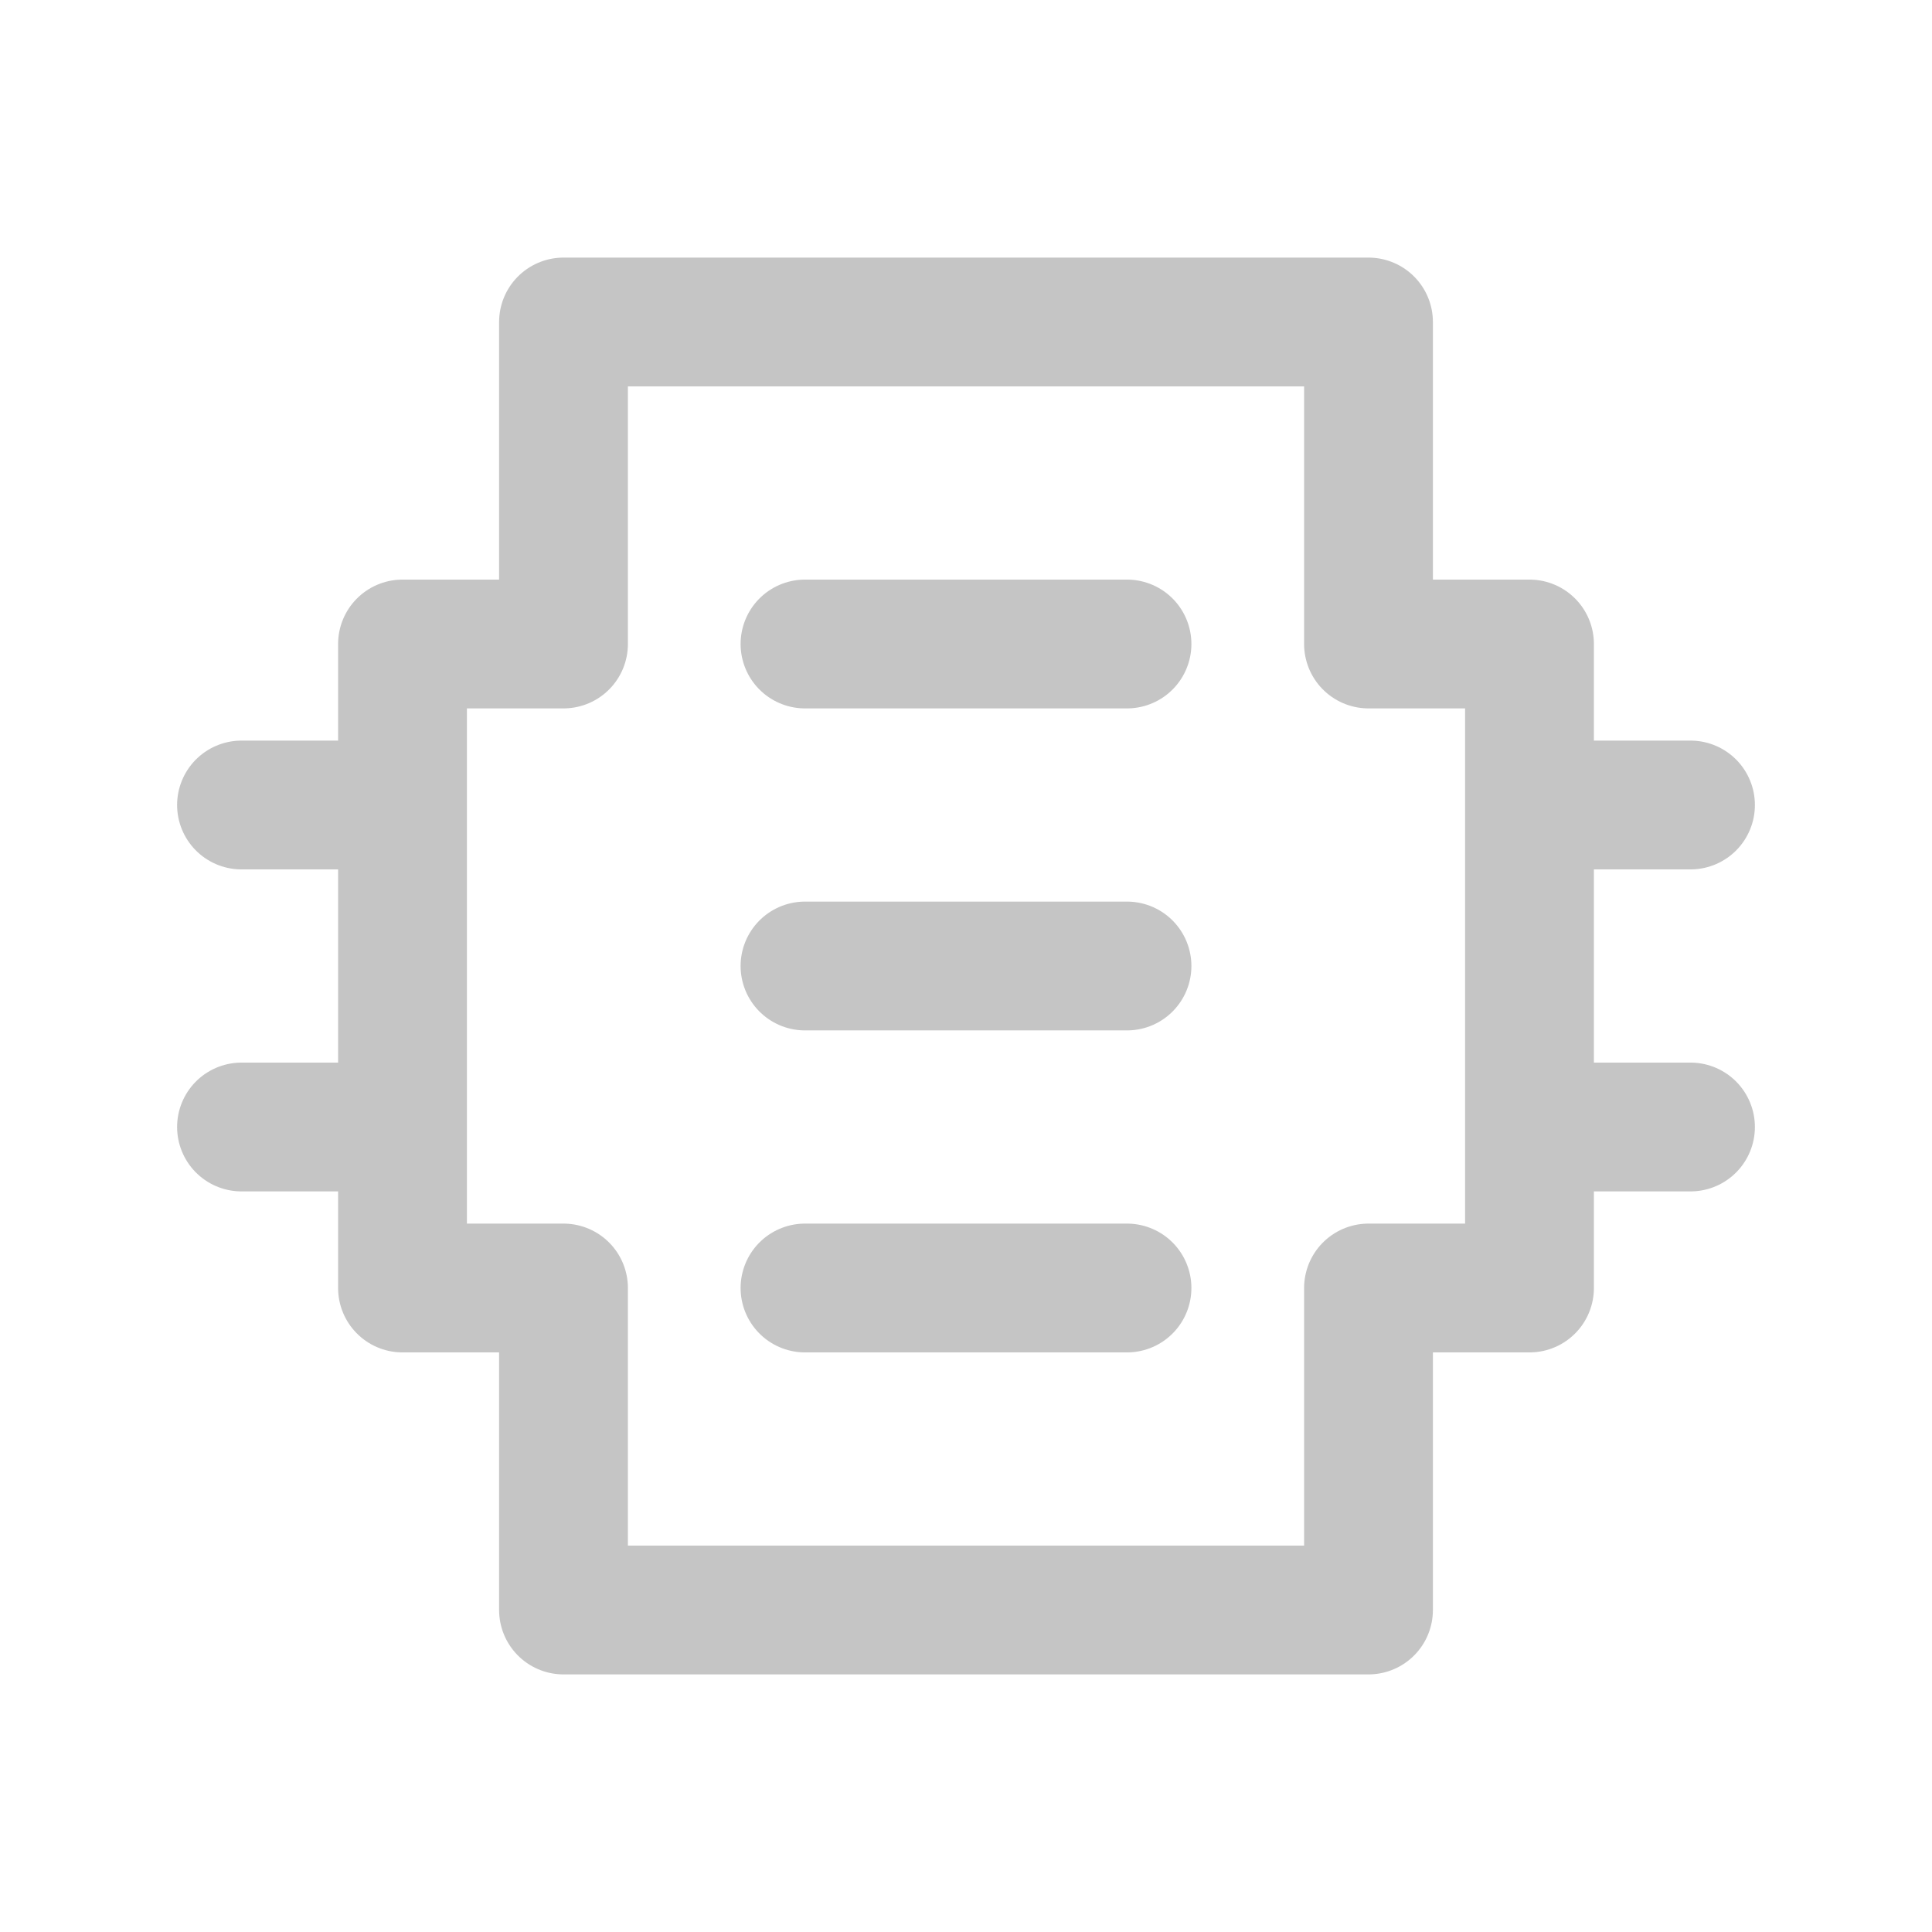
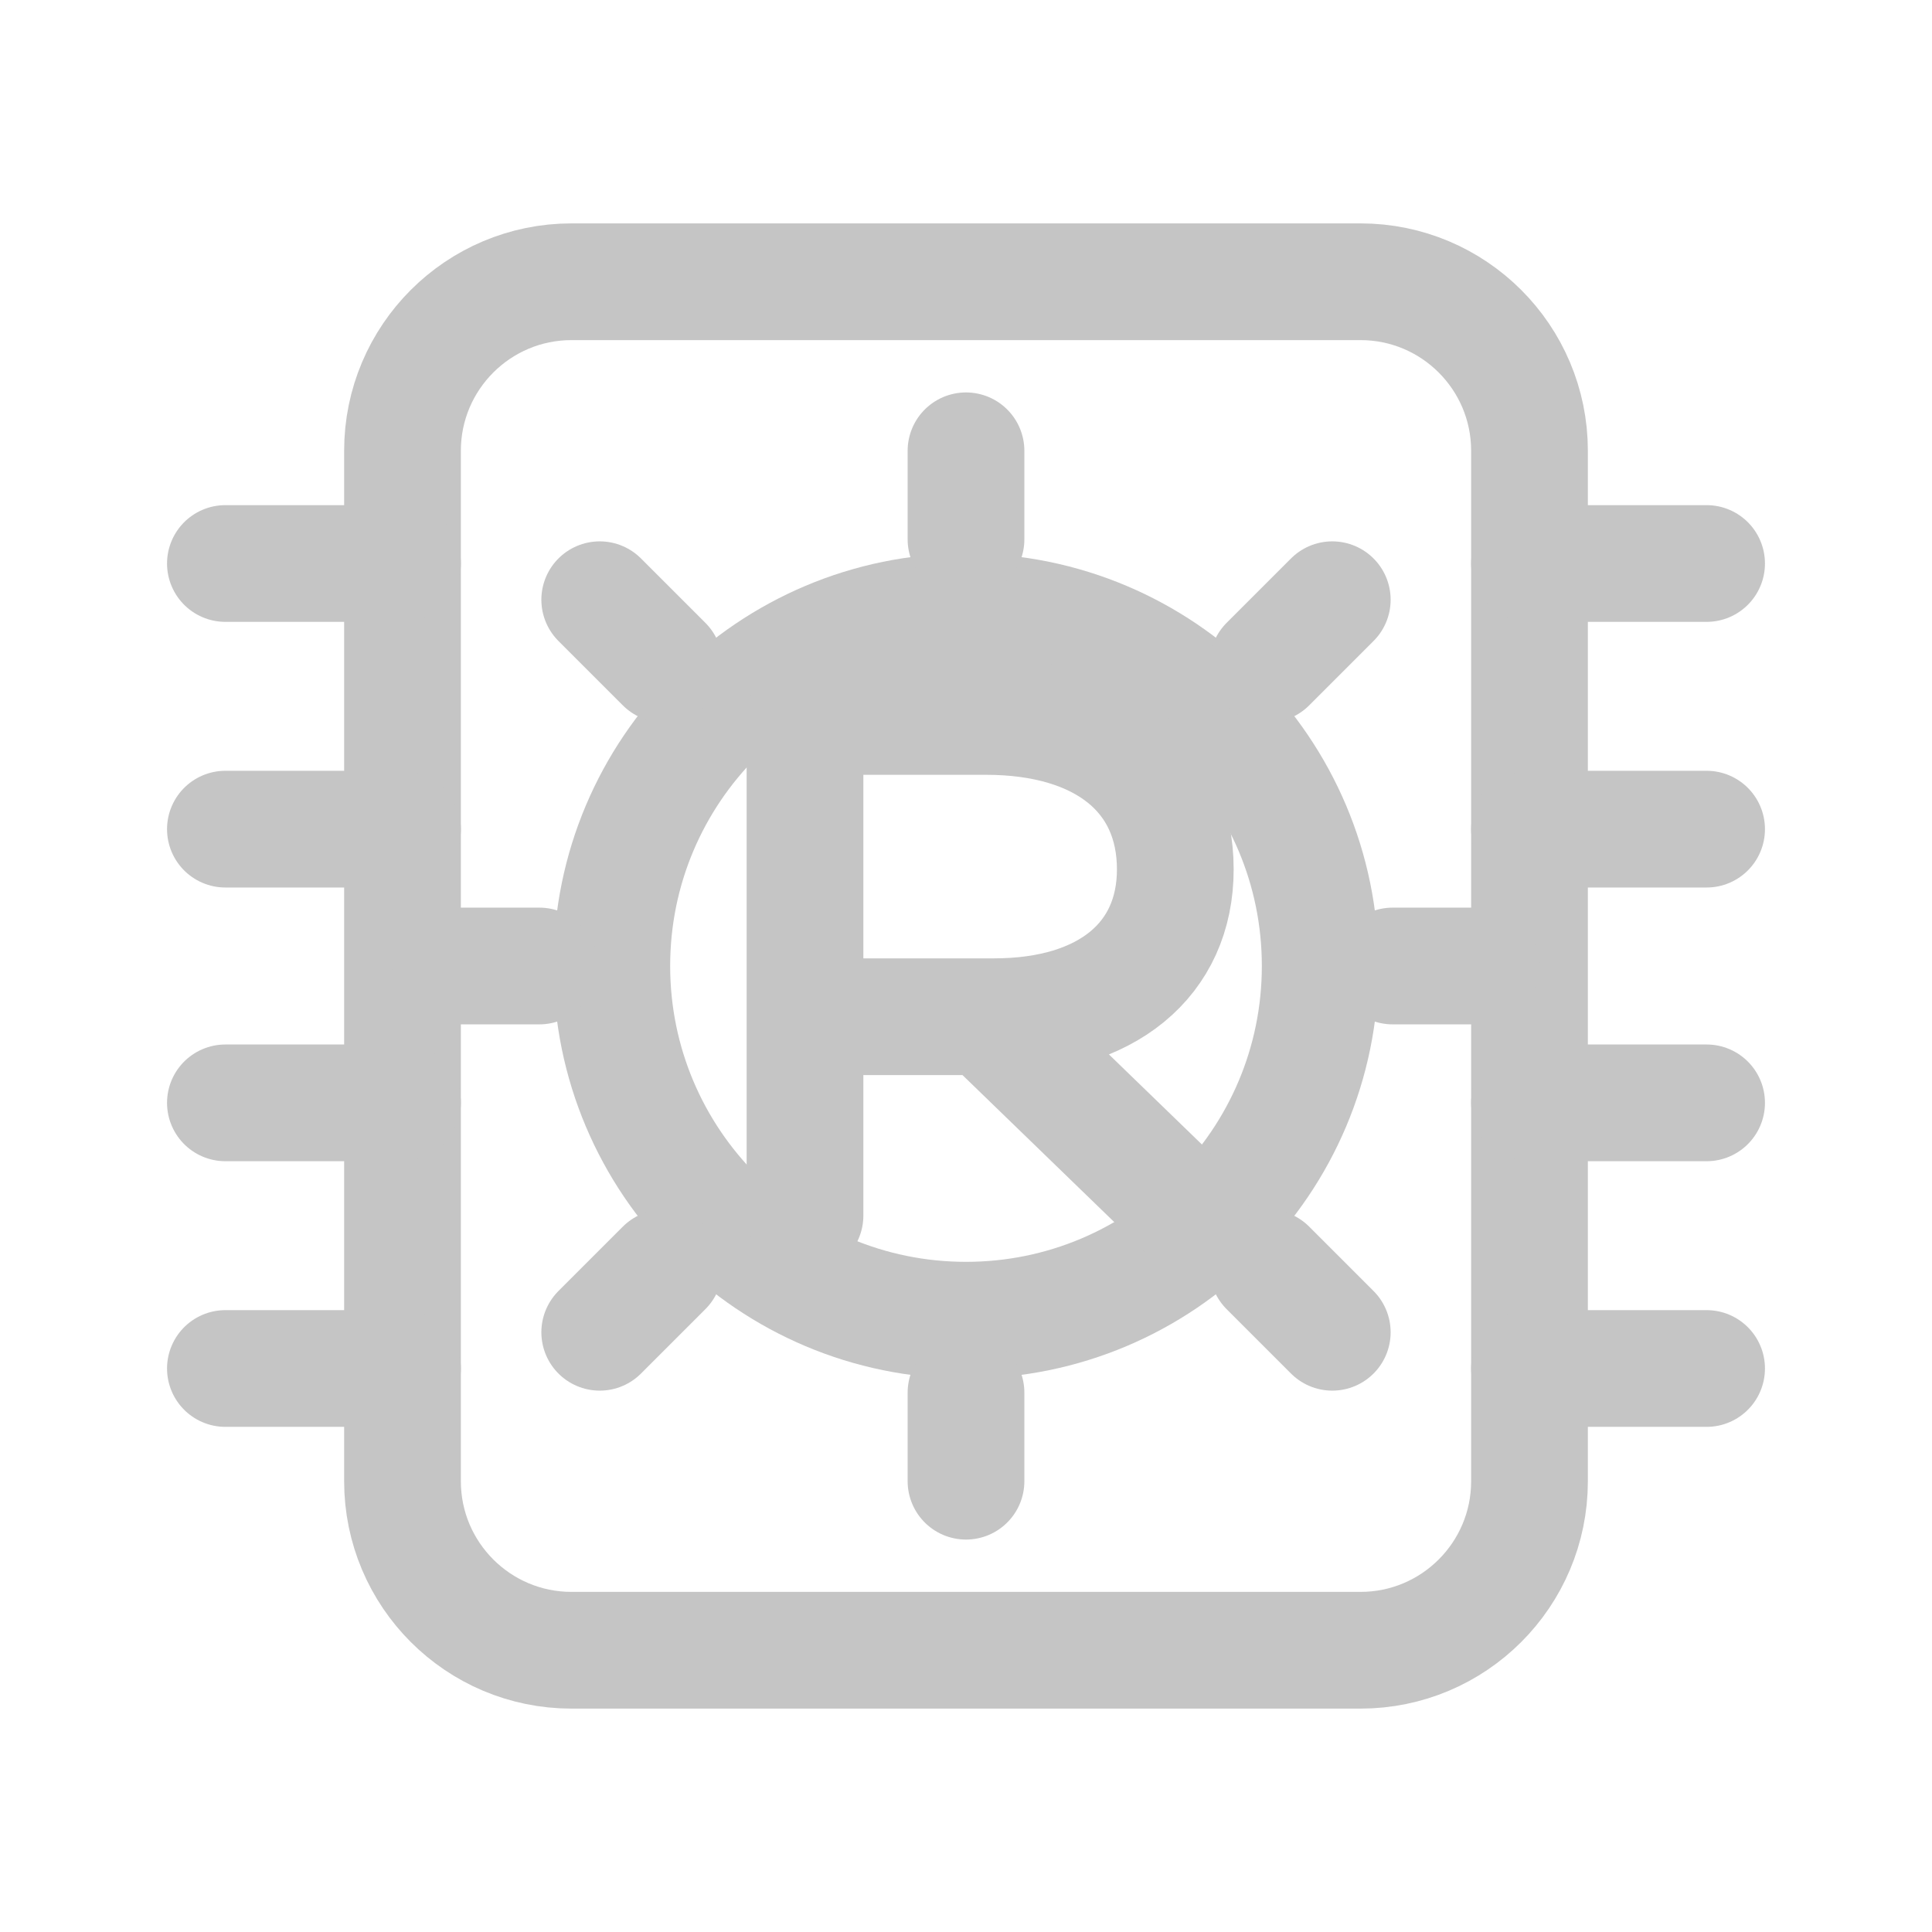
<svg xmlns="http://www.w3.org/2000/svg" viewBox="0 0 24 24">
-   <path fill="none" stroke="#C5C5C5" stroke-width="1.6" stroke-linecap="round" stroke-linejoin="round" d="M7 4h10v4h2v8h-2v4H7v-4H5V8h2V4Zm3 4h4m-4 4h4m-4 4h4M5 10H3m2 4H3m18-4h-2m2 4h-2" />
+   <g fill="none" stroke="#C5C5C5" stroke-width="1.45" stroke-linecap="round" stroke-linejoin="round">
+     <rect x="5" y="3.5" width="14" height="17" rx="2.1" />
+     <path d="M5 7H2.8M5 10.3H2.8M5 13.7H2.8M5 17H2.8M21.2 7H19M21.2 10.3H19M21.2 13.7H19M21.2 17H19" />
+     <circle cx="12" cy="12" r="4.4" />
+     <path d="M12 6.7V5.6M12 18.4v-1.1M6.7 12H5.6M18.4 12h-1.1M8.25 8.25l-.8-.8M16.55 16.55l-.8-.8M15.75 8.25l.8-.8M7.45 16.55l.8-.8" />
+     <path d="M10 15.1V8.9h2.25c1.45 0 2.35.72 2.35 1.9 0 1.12-.85 1.83-2.25 1.83H10m2.25 0 2.55 2.47" />
+   </g>
</svg>
